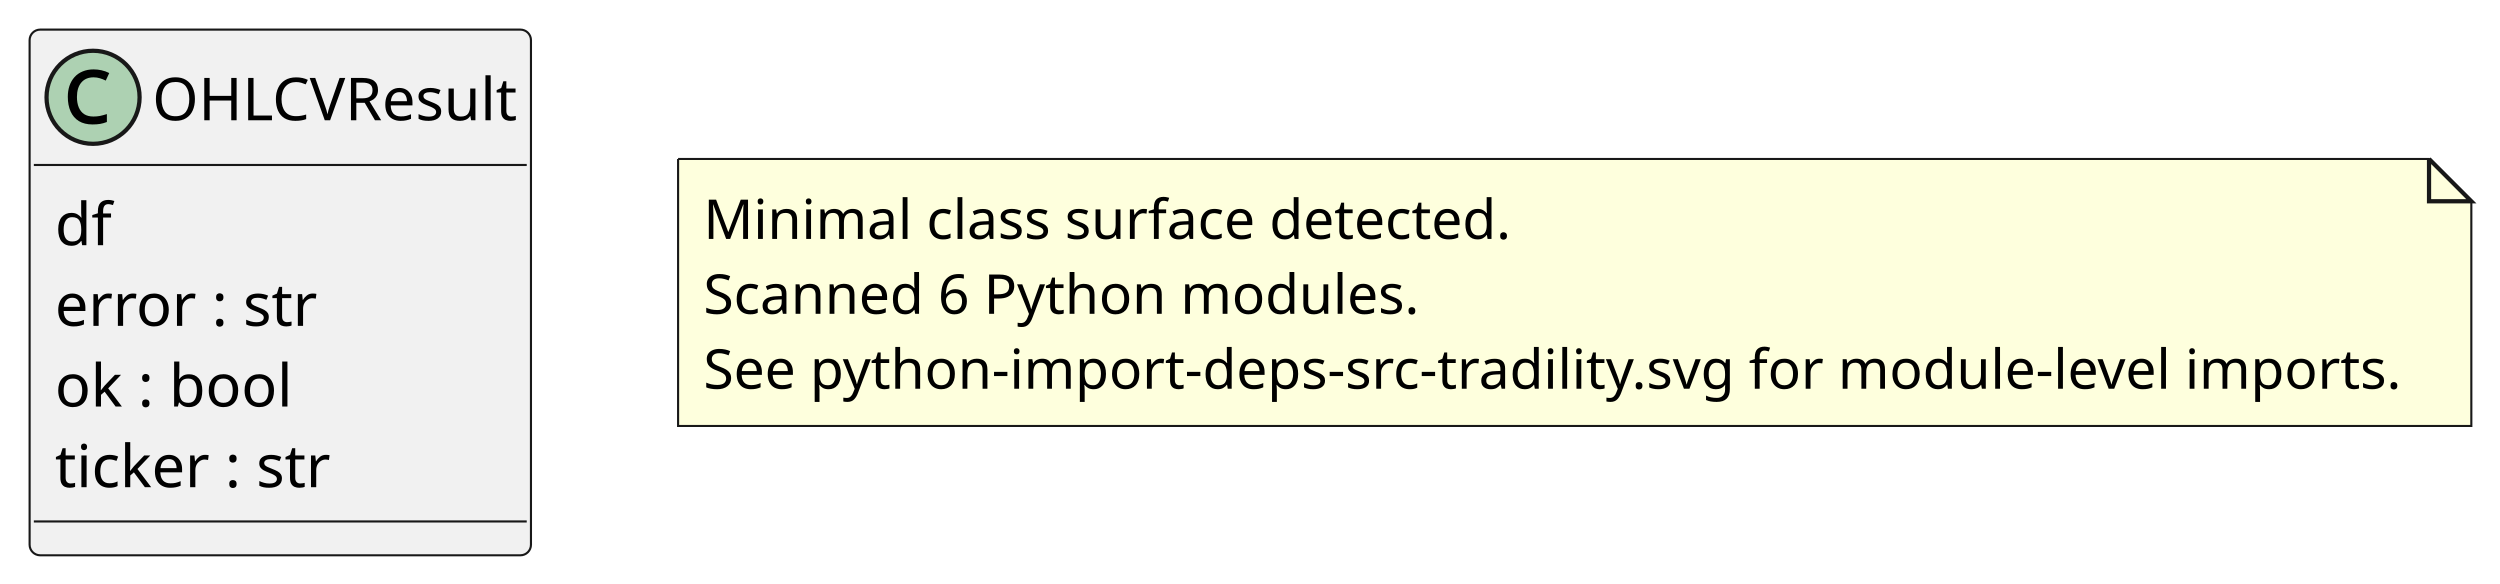
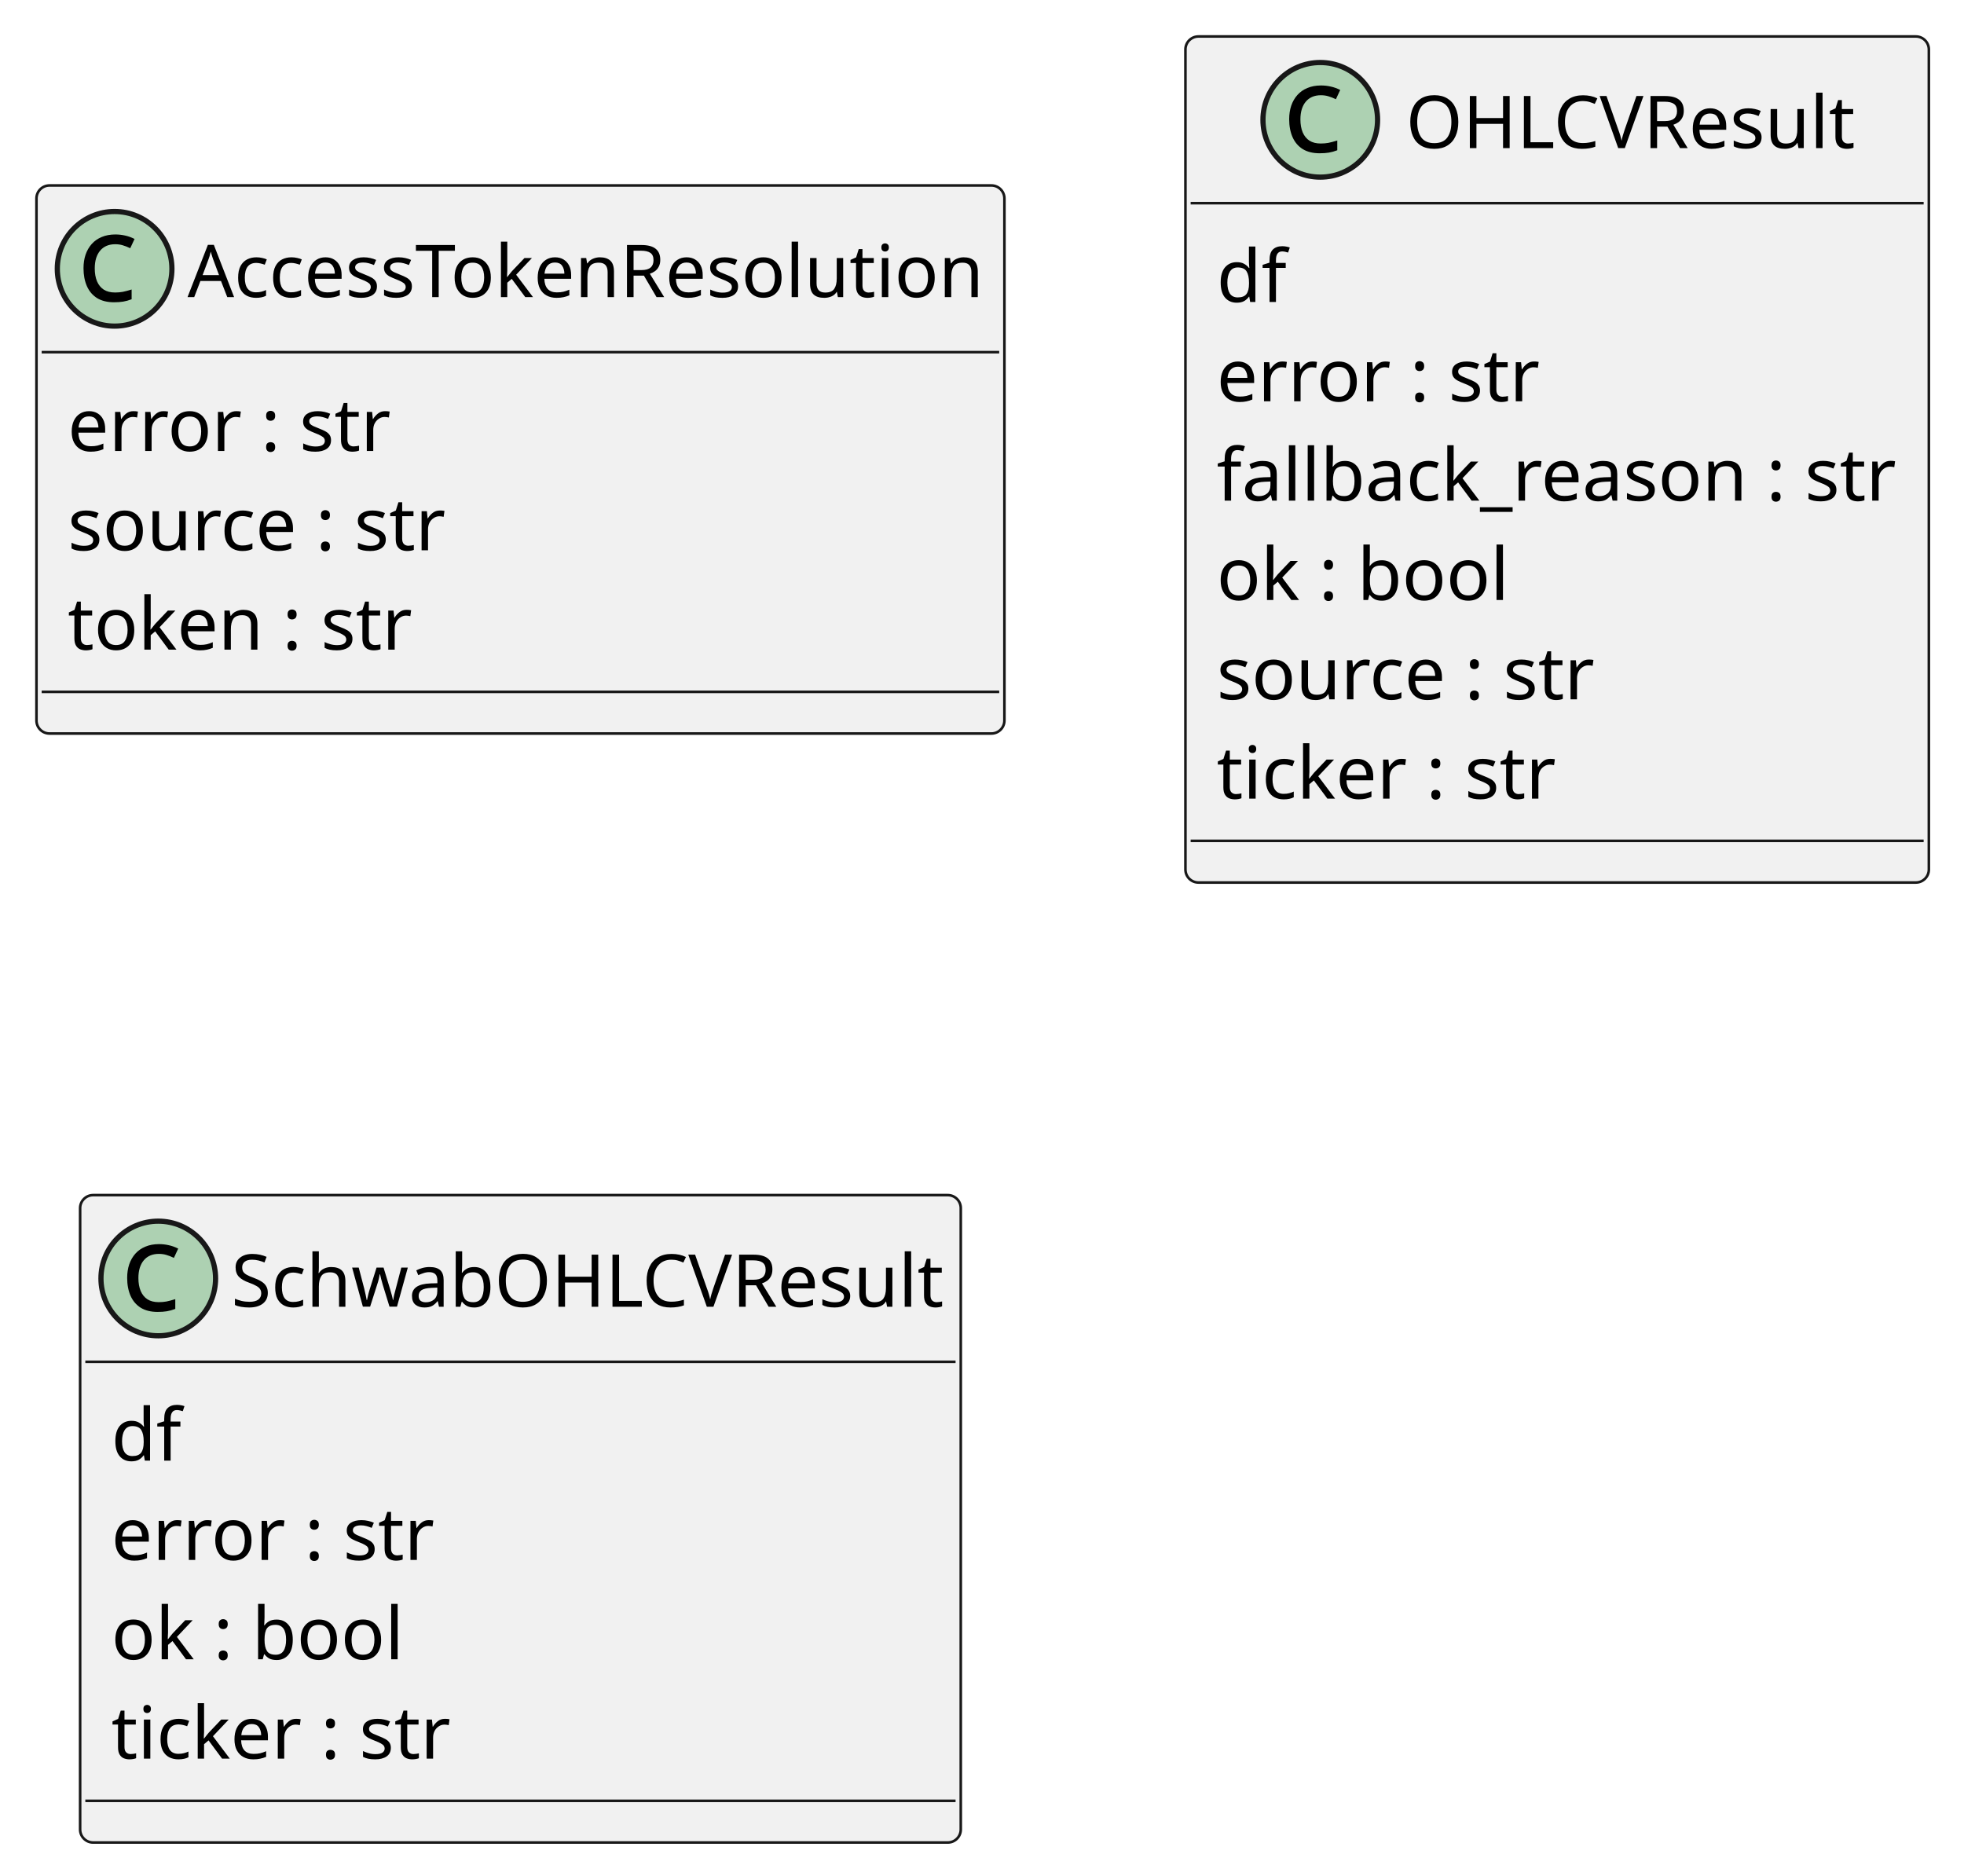
- <svg xmlns="http://www.w3.org/2000/svg" contentStyleType="text/css" data-diagram-type="CLASS" height="138px" preserveAspectRatio="none" style="width:591px;height:138px;background:#FFFFFF;" version="1.1" viewBox="0 0 591 138" width="591px" zoomAndPan="magnify">
+ <svg xmlns="http://www.w3.org/2000/svg" contentStyleType="text/css" data-diagram-type="CLASS" height="360px" preserveAspectRatio="none" style="width:377px;height:360px;background:#FFFFFF;" version="1.1" viewBox="0 0 377 360" width="377px" zoomAndPan="magnify">
  <defs />
  <g>
-     <g class="entity" data-qualified-name="tradility.fetch.OHLCVResult" data-source-line="2" id="ent0002">
-       <rect fill="#F1F1F1" height="124.272" rx="2.5" ry="2.5" style="stroke:#181818;stroke-width:0.5;" width="118.52" x="7" y="7" />
-       <ellipse cx="22" cy="23" fill="#ADD1B2" rx="11" ry="11" style="stroke:#181818;stroke-width:1;" />
-       <path d="M22.109,18.281 Q21.188,18.281 20.453,18.594 Q19.734,18.906 19.234,19.5 Q18.734,20.078 18.453,20.953 Q18.188,21.828 18.188,22.922 Q18.188,24.359 18.625,25.406 Q19.078,26.453 19.922,27 Q20.781,27.547 22.094,27.547 Q22.875,27.547 23.562,27.422 Q24.266,27.281 25.266,26.969 L25.266,28.844 Q24.406,29.172 23.641,29.297 Q22.891,29.422 21.875,29.422 Q19.953,29.422 18.641,28.625 Q17.344,27.812 16.688,26.344 Q16.031,24.859 16.031,22.891 Q16.031,21.469 16.422,20.297 Q16.828,19.109 17.609,18.234 Q18.391,17.359 19.531,16.891 Q20.672,16.406 22.141,16.406 Q23.094,16.406 23.984,16.609 Q24.891,16.797 25.828,17.266 L25,19.047 Q24.219,18.672 23.562,18.484 Q22.906,18.281 22.109,18.281 Z " fill="#000000" />
-       <text fill="#000000" font-family="sans-serif" font-size="14" lengthAdjust="spacing" textLength="86.52" x="36" y="28.432">OHLCVResult</text>
-       <line style="stroke:#181818;stroke-width:0.5;" x1="8" x2="124.52" y1="39" y2="39" />
-       <text fill="#000000" font-family="sans-serif" font-size="14" lengthAdjust="spacing" textLength="13.426" x="13" y="57.966">df</text>
-       <text fill="#000000" font-family="sans-serif" font-size="14" lengthAdjust="spacing" textLength="62.286" x="13" y="77.034">error : str</text>
-       <text fill="#000000" font-family="sans-serif" font-size="14" lengthAdjust="spacing" textLength="56.14" x="13" y="96.102">ok : bool</text>
-       <text fill="#000000" font-family="sans-serif" font-size="14" lengthAdjust="spacing" textLength="65.114" x="13" y="115.17">ticker : str</text>
-       <line style="stroke:#181818;stroke-width:0.5;" x1="8" x2="124.52" y1="123.272" y2="123.272" />
+     <g class="entity" data-qualified-name="tradility.sources.schwab.AccessTokenResolution" data-source-line="2" id="ent0002">
+       <rect fill="#F1F1F1" height="105.204" rx="2.5" ry="2.5" style="stroke:#181818;stroke-width:0.5;" width="185.803" x="7" y="35.6" />
+       <ellipse cx="22" cy="51.6" fill="#ADD1B2" rx="11" ry="11" style="stroke:#181818;stroke-width:1;" />
+       <path d="M22.109,46.881 Q21.188,46.881 20.453,47.194 Q19.734,47.506 19.234,48.1 Q18.734,48.678 18.453,49.553 Q18.188,50.428 18.188,51.522 Q18.188,52.959 18.625,54.006 Q19.078,55.053 19.922,55.6 Q20.781,56.147 22.094,56.147 Q22.875,56.147 23.562,56.022 Q24.266,55.881 25.266,55.569 L25.266,57.444 Q24.406,57.772 23.641,57.897 Q22.891,58.022 21.875,58.022 Q19.953,58.022 18.641,57.225 Q17.344,56.413 16.688,54.944 Q16.031,53.459 16.031,51.491 Q16.031,50.069 16.422,48.897 Q16.828,47.709 17.609,46.834 Q18.391,45.959 19.531,45.491 Q20.672,45.006 22.141,45.006 Q23.094,45.006 23.984,45.209 Q24.891,45.397 25.828,45.866 L25,47.647 Q24.219,47.272 23.562,47.084 Q22.906,46.881 22.109,46.881 Z " fill="#000000" />
+       <text fill="#000000" font-family="sans-serif" font-size="14" lengthAdjust="spacing" textLength="153.803" x="36" y="57.032">AccessTokenResolution</text>
+       <line style="stroke:#181818;stroke-width:0.5;" x1="8" x2="191.803" y1="67.6" y2="67.6" />
+       <text fill="#000000" font-family="sans-serif" font-size="14" lengthAdjust="spacing" textLength="62.286" x="13" y="86.566">error : str</text>
+       <text fill="#000000" font-family="sans-serif" font-size="14" lengthAdjust="spacing" textLength="72.8" x="13" y="105.634">source : str</text>
+       <text fill="#000000" font-family="sans-serif" font-size="14" lengthAdjust="spacing" textLength="66.122" x="13" y="124.702">token : str</text>
+       <line style="stroke:#181818;stroke-width:0.5;" x1="8" x2="191.803" y1="132.804" y2="132.804" />
    </g>
-     <g class="entity" data-qualified-name="archilityPythonSurfaceNote" data-source-line="9" id="ent0003">
-       <path d="M160.3,37.58 L160.3,100.698 L584.222,100.698 L584.222,47.58 L574.222,37.58 L160.3,37.58" fill="#FEFFDD" style="stroke:#181818;stroke-width:0.5;" />
-       <path d="M574.222,37.58 L574.222,47.58 L584.222,47.58 L574.222,37.58" fill="#FEFFDD" style="stroke:#181818;stroke-width:1;" />
-       <text fill="#000000" font-family="sans-serif" font-size="13" lengthAdjust="spacing" textLength="190.879" x="166.3" y="56.477">Minimal class surface detected.</text>
-       <text fill="#000000" font-family="sans-serif" font-size="13" lengthAdjust="spacing" textLength="169.208" x="166.3" y="74.183">Scanned 6 Python modules.</text>
-       <text fill="#000000" font-family="sans-serif" font-size="13" lengthAdjust="spacing" textLength="402.922" x="166.3" y="91.889">See python-import-deps-src-tradility.svg for module-level imports.</text>
+     <g class="entity" data-qualified-name="tradility.fetch.OHLCVResult" data-source-line="7" id="ent0003">
+       <rect fill="#F1F1F1" height="162.407" rx="2.5" ry="2.5" style="stroke:#181818;stroke-width:0.5;" width="142.703" x="227.55" y="7" />
+       <ellipse cx="253.433" cy="23" fill="#ADD1B2" rx="11" ry="11" style="stroke:#181818;stroke-width:1;" />
+       <path d="M253.542,18.281 Q252.62,18.281 251.886,18.594 Q251.167,18.906 250.667,19.5 Q250.167,20.078 249.886,20.953 Q249.62,21.828 249.62,22.922 Q249.62,24.359 250.058,25.406 Q250.511,26.453 251.355,27 Q252.214,27.547 253.526,27.547 Q254.308,27.547 254.995,27.422 Q255.698,27.281 256.698,26.969 L256.698,28.844 Q255.839,29.172 255.073,29.297 Q254.323,29.422 253.308,29.422 Q251.386,29.422 250.073,28.625 Q248.776,27.812 248.12,26.344 Q247.464,24.859 247.464,22.891 Q247.464,21.469 247.855,20.297 Q248.261,19.109 249.042,18.234 Q249.823,17.359 250.964,16.891 Q252.105,16.406 253.573,16.406 Q254.526,16.406 255.417,16.609 Q256.323,16.797 257.261,17.266 L256.433,19.047 Q255.651,18.672 254.995,18.484 Q254.339,18.281 253.542,18.281 Z " fill="#000000" />
+       <text fill="#000000" font-family="sans-serif" font-size="14" lengthAdjust="spacing" textLength="86.52" x="269.851" y="28.432">OHLCVResult</text>
+       <line style="stroke:#181818;stroke-width:0.5;" x1="228.55" x2="369.253" y1="39" y2="39" />
+       <text fill="#000000" font-family="sans-serif" font-size="14" lengthAdjust="spacing" textLength="13.426" x="233.55" y="57.966">df</text>
+       <text fill="#000000" font-family="sans-serif" font-size="14" lengthAdjust="spacing" textLength="62.286" x="233.55" y="77.034">error : str</text>
+       <text fill="#000000" font-family="sans-serif" font-size="14" lengthAdjust="spacing" textLength="130.703" x="233.55" y="96.102">fallback_reason : str</text>
+       <text fill="#000000" font-family="sans-serif" font-size="14" lengthAdjust="spacing" textLength="56.14" x="233.55" y="115.17">ok : bool</text>
+       <text fill="#000000" font-family="sans-serif" font-size="14" lengthAdjust="spacing" textLength="72.8" x="233.55" y="134.238">source : str</text>
+       <text fill="#000000" font-family="sans-serif" font-size="14" lengthAdjust="spacing" textLength="65.114" x="233.55" y="153.305">ticker : str</text>
+       <line style="stroke:#181818;stroke-width:0.5;" x1="228.55" x2="369.253" y1="161.407" y2="161.407" />
+     </g>
+     <g class="entity" data-qualified-name="tradility.sources.schwab.SchwabOHLCVResult" data-source-line="15" id="ent0004">
+       <rect fill="#F1F1F1" height="124.272" rx="2.5" ry="2.5" style="stroke:#181818;stroke-width:0.5;" width="169.046" x="15.38" y="229.41" />
+       <ellipse cx="30.38" cy="245.41" fill="#ADD1B2" rx="11" ry="11" style="stroke:#181818;stroke-width:1;" />
+       <path d="M30.489,240.691 Q29.567,240.691 28.833,241.004 Q28.114,241.316 27.614,241.91 Q27.114,242.488 26.833,243.363 Q26.567,244.238 26.567,245.332 Q26.567,246.769 27.005,247.816 Q27.458,248.863 28.302,249.41 Q29.161,249.957 30.474,249.957 Q31.255,249.957 31.942,249.832 Q32.646,249.691 33.646,249.379 L33.646,251.254 Q32.786,251.582 32.021,251.707 Q31.271,251.832 30.255,251.832 Q28.333,251.832 27.021,251.035 Q25.724,250.222 25.067,248.754 Q24.411,247.269 24.411,245.301 Q24.411,243.879 24.802,242.707 Q25.208,241.519 25.989,240.644 Q26.771,239.769 27.911,239.301 Q29.052,238.816 30.521,238.816 Q31.474,238.816 32.364,239.019 Q33.271,239.207 34.208,239.676 L33.38,241.457 Q32.599,241.082 31.942,240.894 Q31.286,240.691 30.489,240.691 Z " fill="#000000" />
+       <text fill="#000000" font-family="sans-serif" font-size="14" lengthAdjust="spacing" textLength="137.046" x="44.38" y="250.842">SchwabOHLCVResult</text>
+       <line style="stroke:#181818;stroke-width:0.5;" x1="16.38" x2="183.425" y1="261.41" y2="261.41" />
+       <text fill="#000000" font-family="sans-serif" font-size="14" lengthAdjust="spacing" textLength="13.426" x="21.38" y="280.376">df</text>
+       <text fill="#000000" font-family="sans-serif" font-size="14" lengthAdjust="spacing" textLength="62.286" x="21.38" y="299.444">error : str</text>
+       <text fill="#000000" font-family="sans-serif" font-size="14" lengthAdjust="spacing" textLength="56.14" x="21.38" y="318.512">ok : bool</text>
+       <text fill="#000000" font-family="sans-serif" font-size="14" lengthAdjust="spacing" textLength="65.114" x="21.38" y="337.58">ticker : str</text>
+       <line style="stroke:#181818;stroke-width:0.5;" x1="16.38" x2="183.425" y1="345.682" y2="345.682" />
    </g>
  </g>
</svg>
